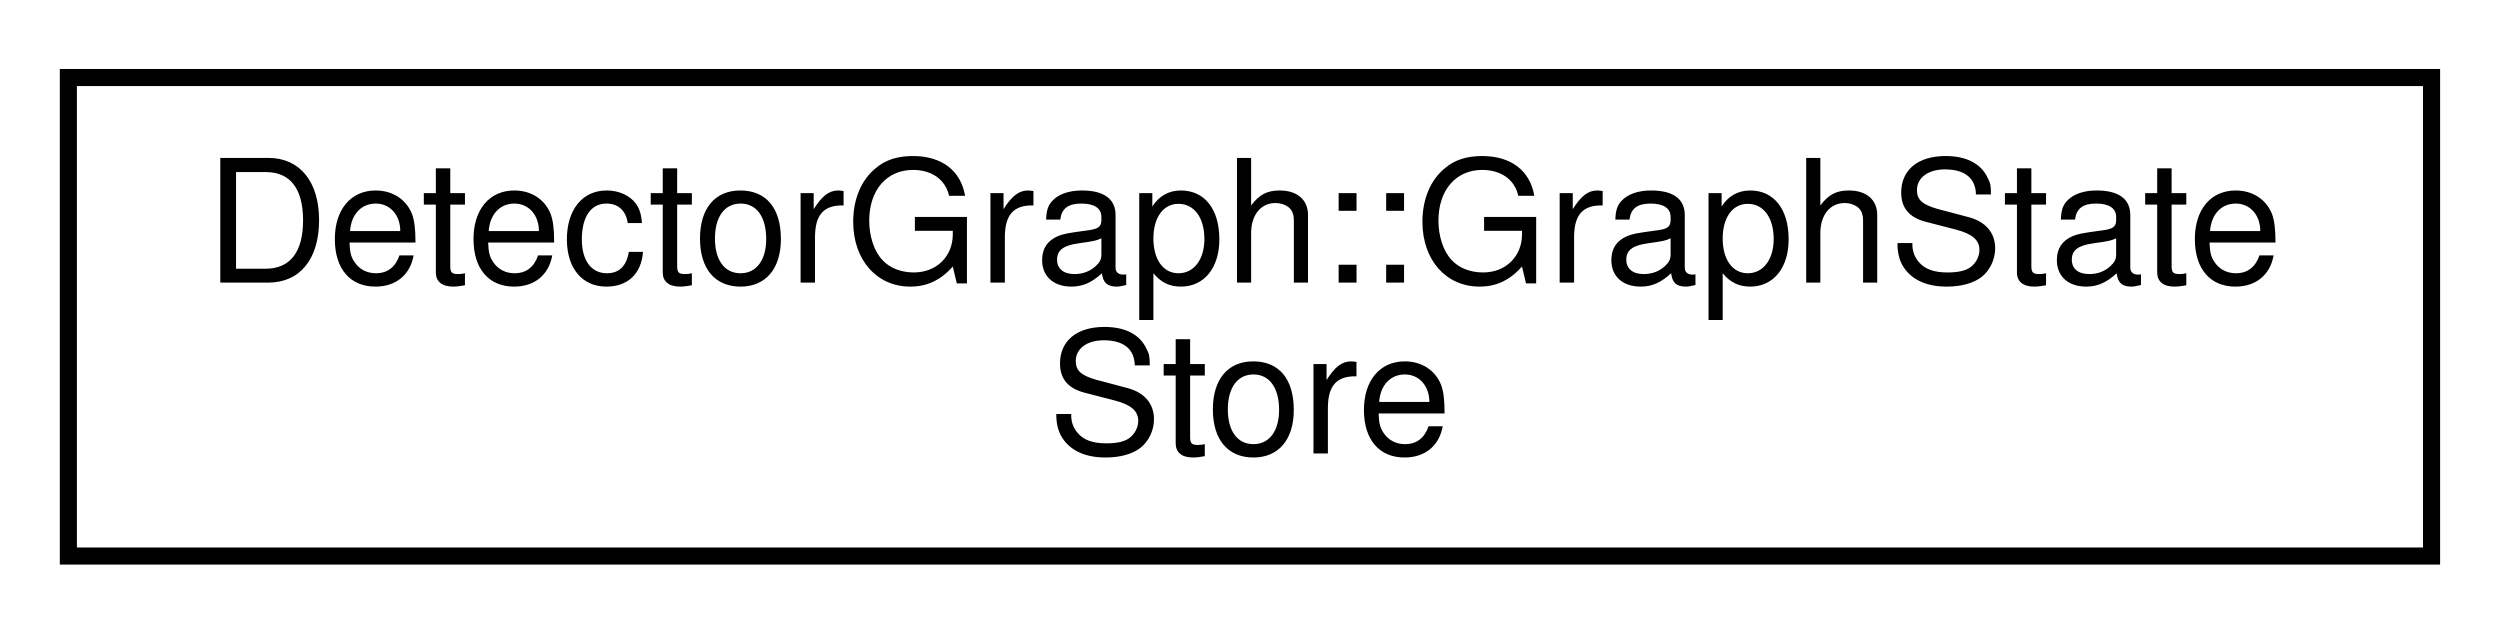
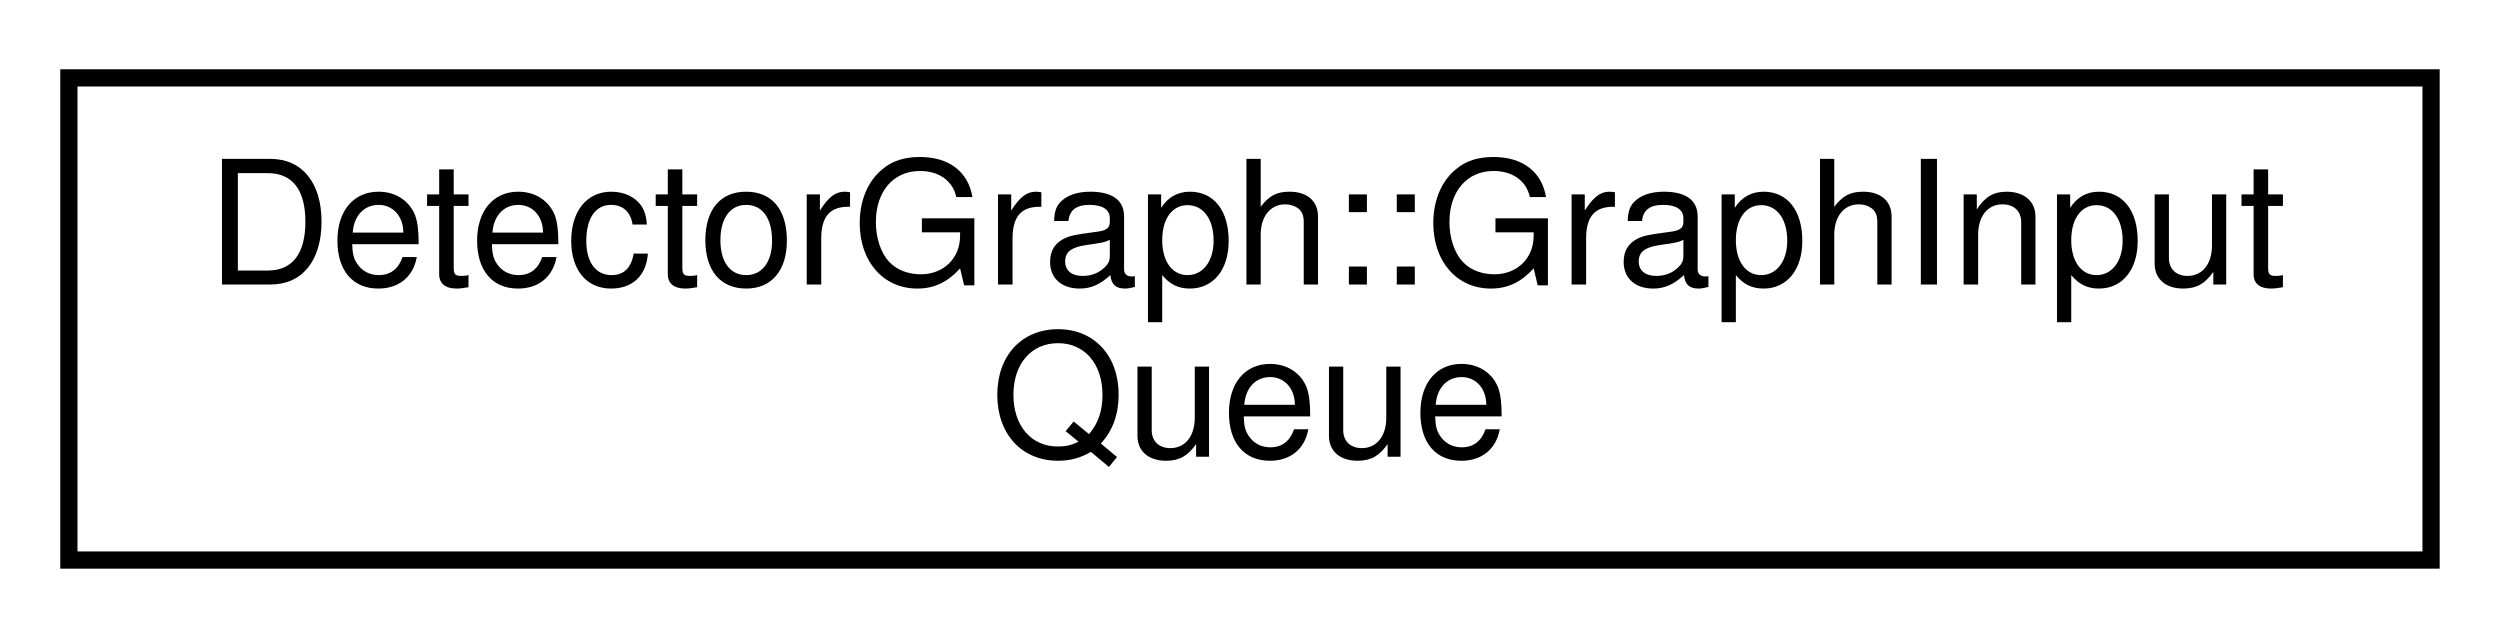
- <svg xmlns="http://www.w3.org/2000/svg" xmlns:xlink="http://www.w3.org/1999/xlink" width="146pt" height="37pt" viewBox="0.00 0.00 146.29 37.00">
+ <svg xmlns="http://www.w3.org/2000/svg" xmlns:xlink="http://www.w3.org/1999/xlink" width="145pt" height="37pt" viewBox="0.00 0.00 145.18 37.00">
  <g id="graph0" class="graph" transform="scale(1 1) rotate(0) translate(4 33)">
    <g id="node1" class="node">
      <g id="a_node1">
-         <a xlink:href="classDetectorGraph_1_1GraphStateStore.html" target="_top" xlink:title="A StateSnapshot keeper for DetectorGraph TopicStates. ">
-           <polygon fill="none" stroke="black" points="0,-0.5 0,-28.5 138.285,-28.5 138.285,-0.5 0,-0.5" />
-           <text text-anchor="start" x="8" y="-16.5" font-family="Helvetica,sans-Serif" font-size="10.00">DetectorGraph::GraphState</text>
-           <text text-anchor="middle" x="69.143" y="-6.5" font-family="Helvetica,sans-Serif" font-size="10.00">Store</text>
+         <a xlink:href="classDetectorGraph_1_1GraphInputQueue.html" target="_top" xlink:title="Internal - Provides an bare-bones version of GraphInputQueue ">
+           <polygon fill="none" stroke="black" points="0,-0.5 0,-28.5 137.177,-28.5 137.177,-0.5 0,-0.5" />
+           <text text-anchor="start" x="8" y="-16.5" font-family="Helvetica,sans-Serif" font-size="10.00">DetectorGraph::GraphInput</text>
+           <text text-anchor="middle" x="68.588" y="-6.5" font-family="Helvetica,sans-Serif" font-size="10.00">Queue</text>
        </a>
      </g>
    </g>
  </g>
</svg>
